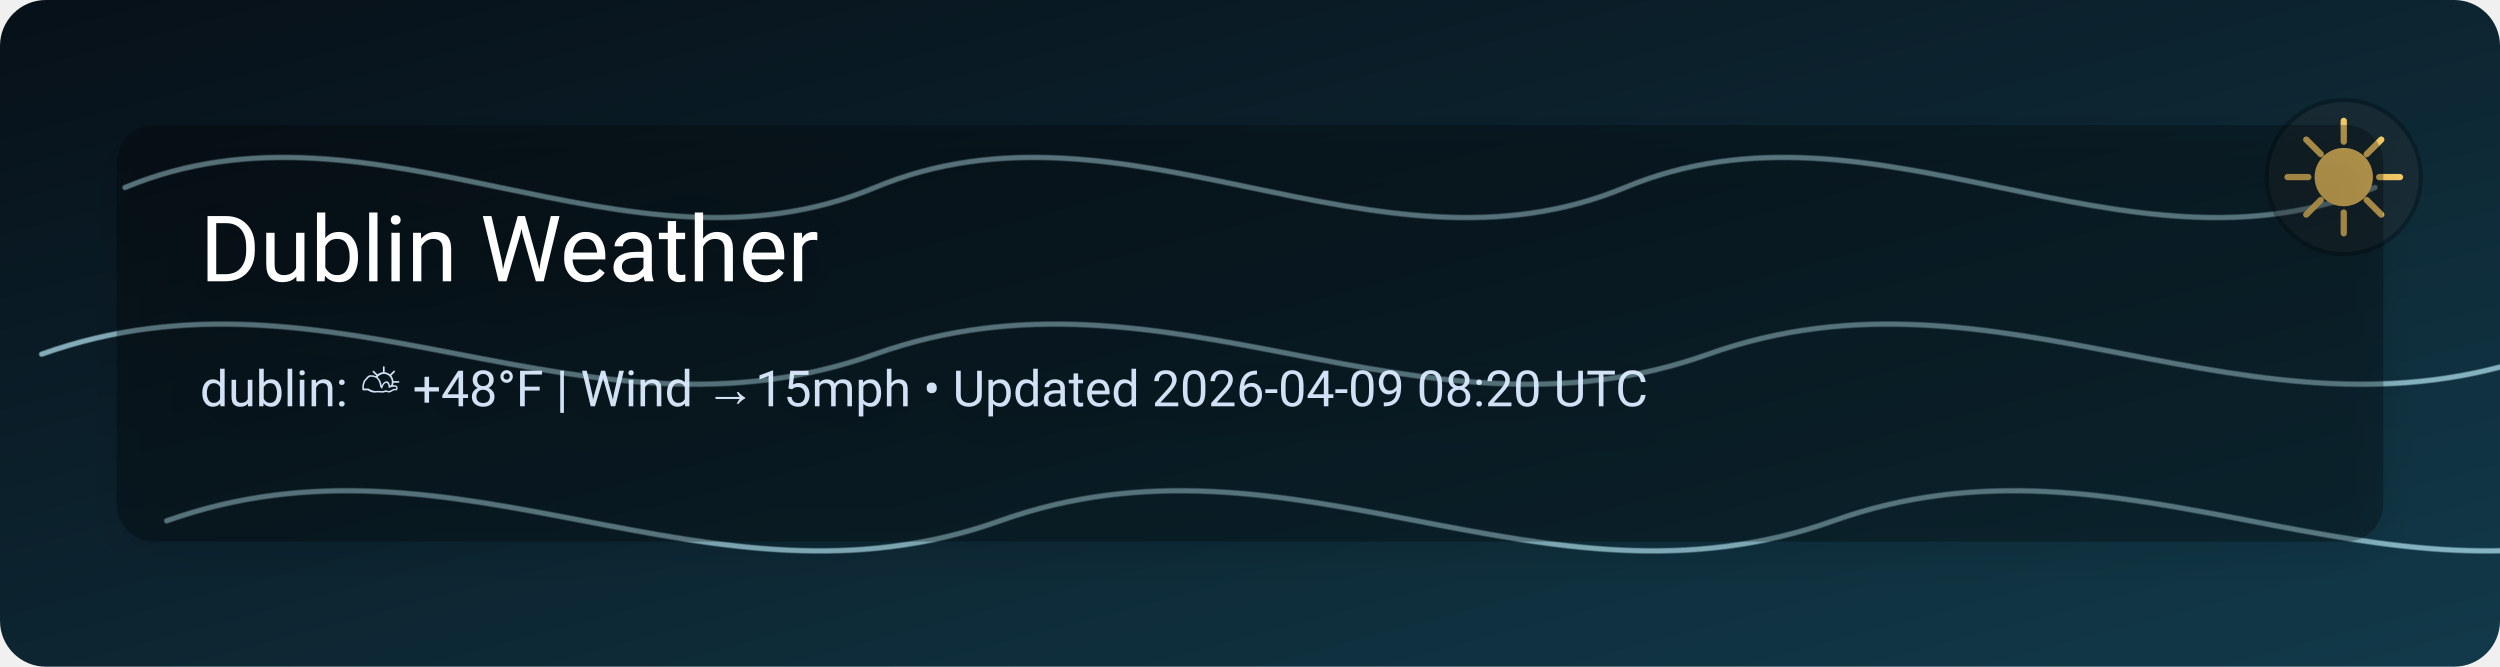
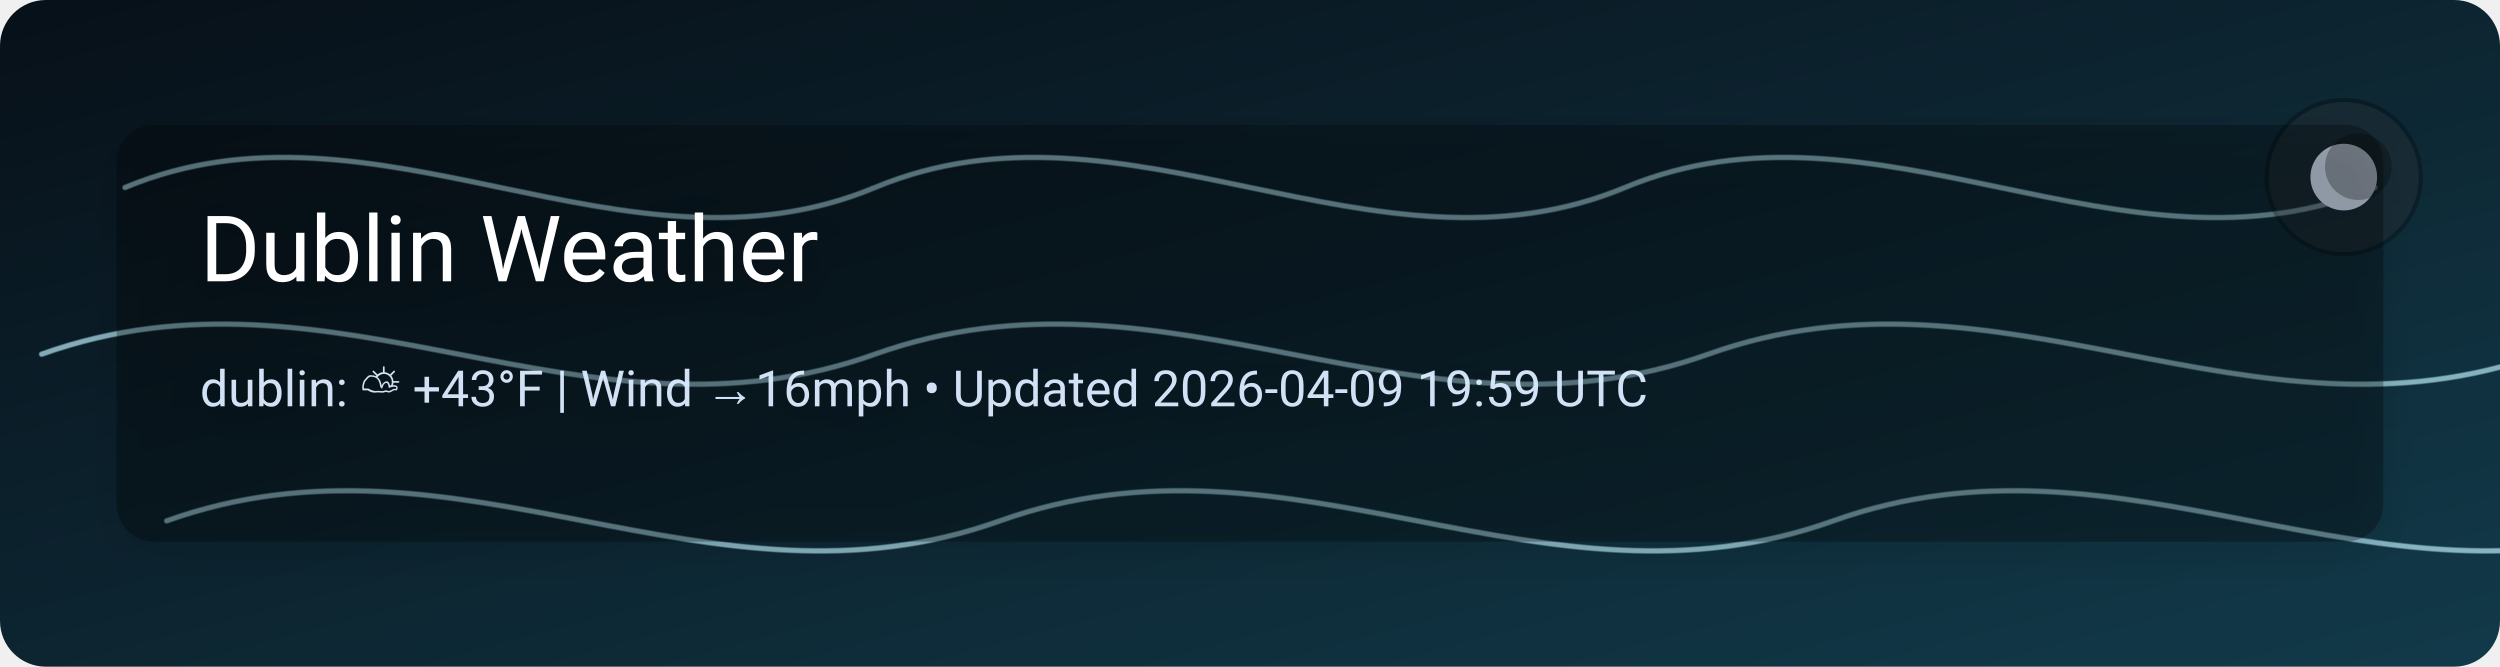
<svg xmlns="http://www.w3.org/2000/svg" width="1200" height="320" viewBox="0 0 1200 320">
  <defs>
    <linearGradient id="g" x1="0" y1="0" x2="1" y2="1">
      <stop offset="0" stop-color="#071018" />
      <stop offset="1" stop-color="#123a4a" />
    </linearGradient>
    <filter id="shadow" x="-20%" y="-20%" width="140%" height="140%">
      <feDropShadow dx="0" dy="6" stdDeviation="10" flood-color="#000" flood-opacity="0.35" />
    </filter>
  </defs>
  <style>
    .title { font: 44px system-ui, -apple-system, Segoe UI, Roboto, Arial; fill: #fff; }
    .sub   { font: 24px system-ui, -apple-system, Segoe UI, Roboto, Arial; fill: #dbeafe; opacity: .95; }
    .card  { fill: rgba(0,0,0,0.28); }

    @keyframes scrollDown { from { transform: translateY(-320px); } to { transform: translateY(0px); } }
    @keyframes scrollRight{ from { transform: translateX(-600px); } to { transform: translateX(0px); } }
    @keyframes scrollLeft { from { transform: translateX(0px); } to { transform: translateX(-600px); } }
    @keyframes driftDiag  { from { transform: translate(-180px,-140px); } to { transform: translate(180px,140px); } }
    @keyframes flash { 0%,90%,100% { opacity: 0; } 91%,93% { opacity: .65; } 94% { opacity: .1; } 95% { opacity: .45; } }

    .layerSlow  { opacity: .22; }
    .layerMed   { opacity: .30; }
    .layerFast  { opacity: .40; }

    .rainSlow { animation: scrollDown 2.6s linear infinite; }
    .rainMed  { animation: scrollDown 1.7s linear infinite; }
    .rainFast { animation: scrollDown 1.1s linear infinite; }

    .windSlow { animation: scrollRight 7.2s linear infinite; }
    .windMed  { animation: scrollRight 4.8s linear infinite; }
    .windFast { animation: scrollRight 3.2s linear infinite; }

    .fogSlow  { animation: scrollLeft 18s ease-in-out infinite; }
    .fogMed   { animation: scrollLeft 12s ease-in-out infinite; }
    .fogFast  { animation: scrollLeft 8s  ease-in-out infinite; }

    .snowSlow { animation: driftDiag 10s linear infinite; }
    .snowMed  { animation: driftDiag 7s  linear infinite; }
    .snowFast { animation: driftDiag 5s  linear infinite; }

    .flash { animation: flash 4.8s infinite; }

    /* Badge subtle float */
    @keyframes bob { 0%,100% { transform: translateY(0px); } 50% { transform: translateY(3px); } }
    .badge { animation: bob 2.8s ease-in-out infinite; }
  </style>
  <rect width="1200" height="320" rx="22" fill="url(#g)" />
  <g class="layerSlow windSlow" fill="none" stroke="#bff3ff" stroke-width="3" stroke-linecap="round">
    <path d="M 60 90 C 180 40, 300 140, 420 90 S 660 140, 780 90 S 1020 140, 1140 90" />
    <path d="M 20 170 C 160 120, 280 220, 420 170 S 680 220, 820 170 S 1080 220, 1220 170" />
    <path d="M 80 250 C 220 200, 340 300, 480 250 S 740 300, 880 250 S 1140 300, 1280 250" />
  </g>
  <g class="layerMed windMed" fill="none" stroke="#bff3ff" stroke-width="2.5" stroke-linecap="round">
    <path d="M 60 90 C 180 40, 300 140, 420 90 S 660 140, 780 90 S 1020 140, 1140 90" />
    <path d="M 20 170 C 160 120, 280 220, 420 170 S 680 220, 820 170 S 1080 220, 1220 170" />
    <path d="M 80 250 C 220 200, 340 300, 480 250 S 740 300, 880 250 S 1140 300, 1280 250" />
  </g>
  <g class="layerFast windFast" fill="none" stroke="#bff3ff" stroke-width="2" stroke-linecap="round">
    <path d="M 60 90 C 180 40, 300 140, 420 90 S 660 140, 780 90 S 1020 140, 1140 90" />
    <path d="M 20 170 C 160 120, 280 220, 420 170 S 680 220, 820 170 S 1080 220, 1220 170" />
    <path d="M 80 250 C 220 200, 340 300, 480 250 S 740 300, 880 250 S 1140 300, 1280 250" />
  </g>
  <g class="badge">
    <circle cx="1125" cy="85" r="38" fill="rgba(0,0,0,0.28)" />
    <circle cx="1125" cy="85" r="36" fill="rgba(255,255,255,0.06)" />
  </g>
  <g class="badge">
-     <circle cx="1125" cy="85" r="14" fill="#ffd36a" />
-     <g stroke="#ffd36a" stroke-width="3" stroke-linecap="round" opacity="0.95">
-       <line x1="1125" y1="58" x2="1125" y2="68" />
-       <line x1="1125" y1="102" x2="1125" y2="112" />
-       <line x1="1098" y1="85" x2="1108" y2="85" />
-       <line x1="1142" y1="85" x2="1152" y2="85" />
-       <line x1="1107" y1="67" x2="1114" y2="74" />
-       <line x1="1136" y1="96" x2="1143" y2="103" />
-       <line x1="1136" y1="74" x2="1143" y2="67" />
-       <line x1="1107" y1="103" x2="1114" y2="96" />
-     </g>
+     <circle cx="1125" cy="85" r="16" fill="#dbeafe" />
+     <circle cx="1132" cy="80" r="16" fill="rgba(0,0,0,0.28)" />
  </g>
  <g filter="url(#shadow)">
    <rect x="56" y="60" width="1088" height="200" rx="18" class="card" />
    <text x="96" y="135" class="title">Dublin Weather</text>
-     <text x="96" y="195" class="sub">dublin: ⛅  +48°F | Wind →15mph • Updated 2026-04-09 08:20 UTC</text>
+     <text x="96" y="195" class="sub">dublin: ⛅  +43°F | Wind →16mph • Updated 2026-04-09 19:59 UTC</text>
  </g>
</svg>
